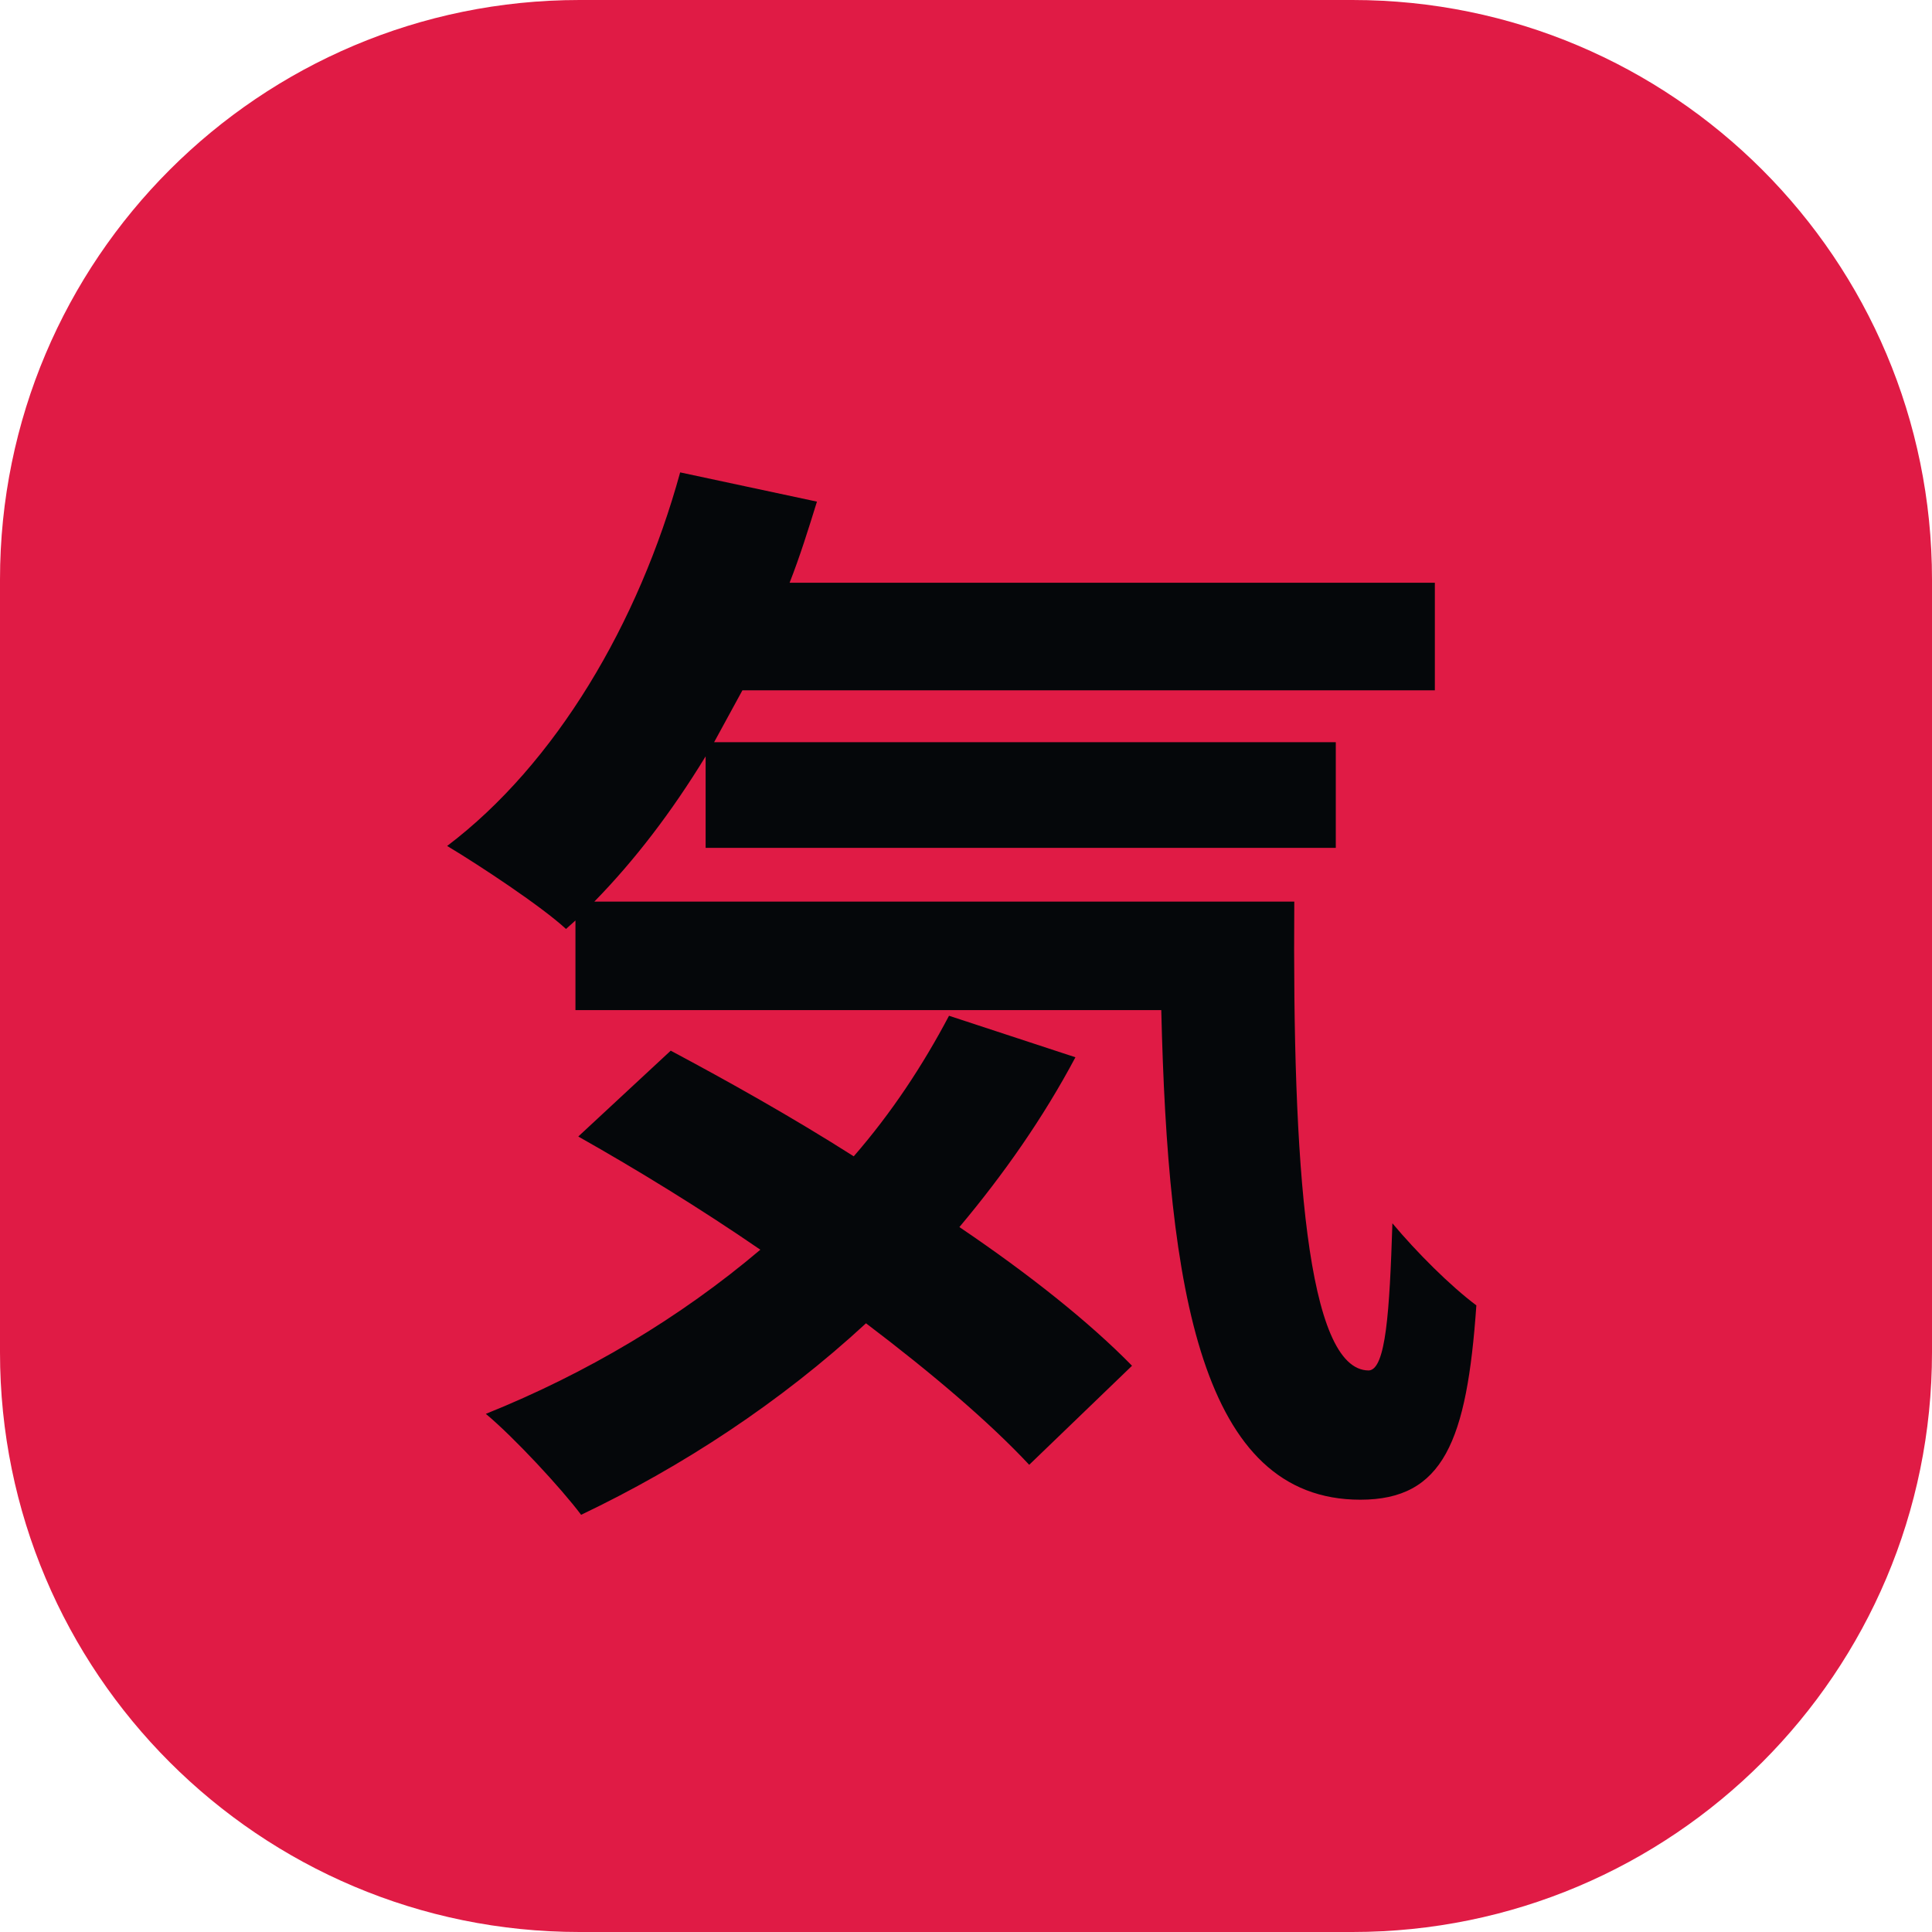
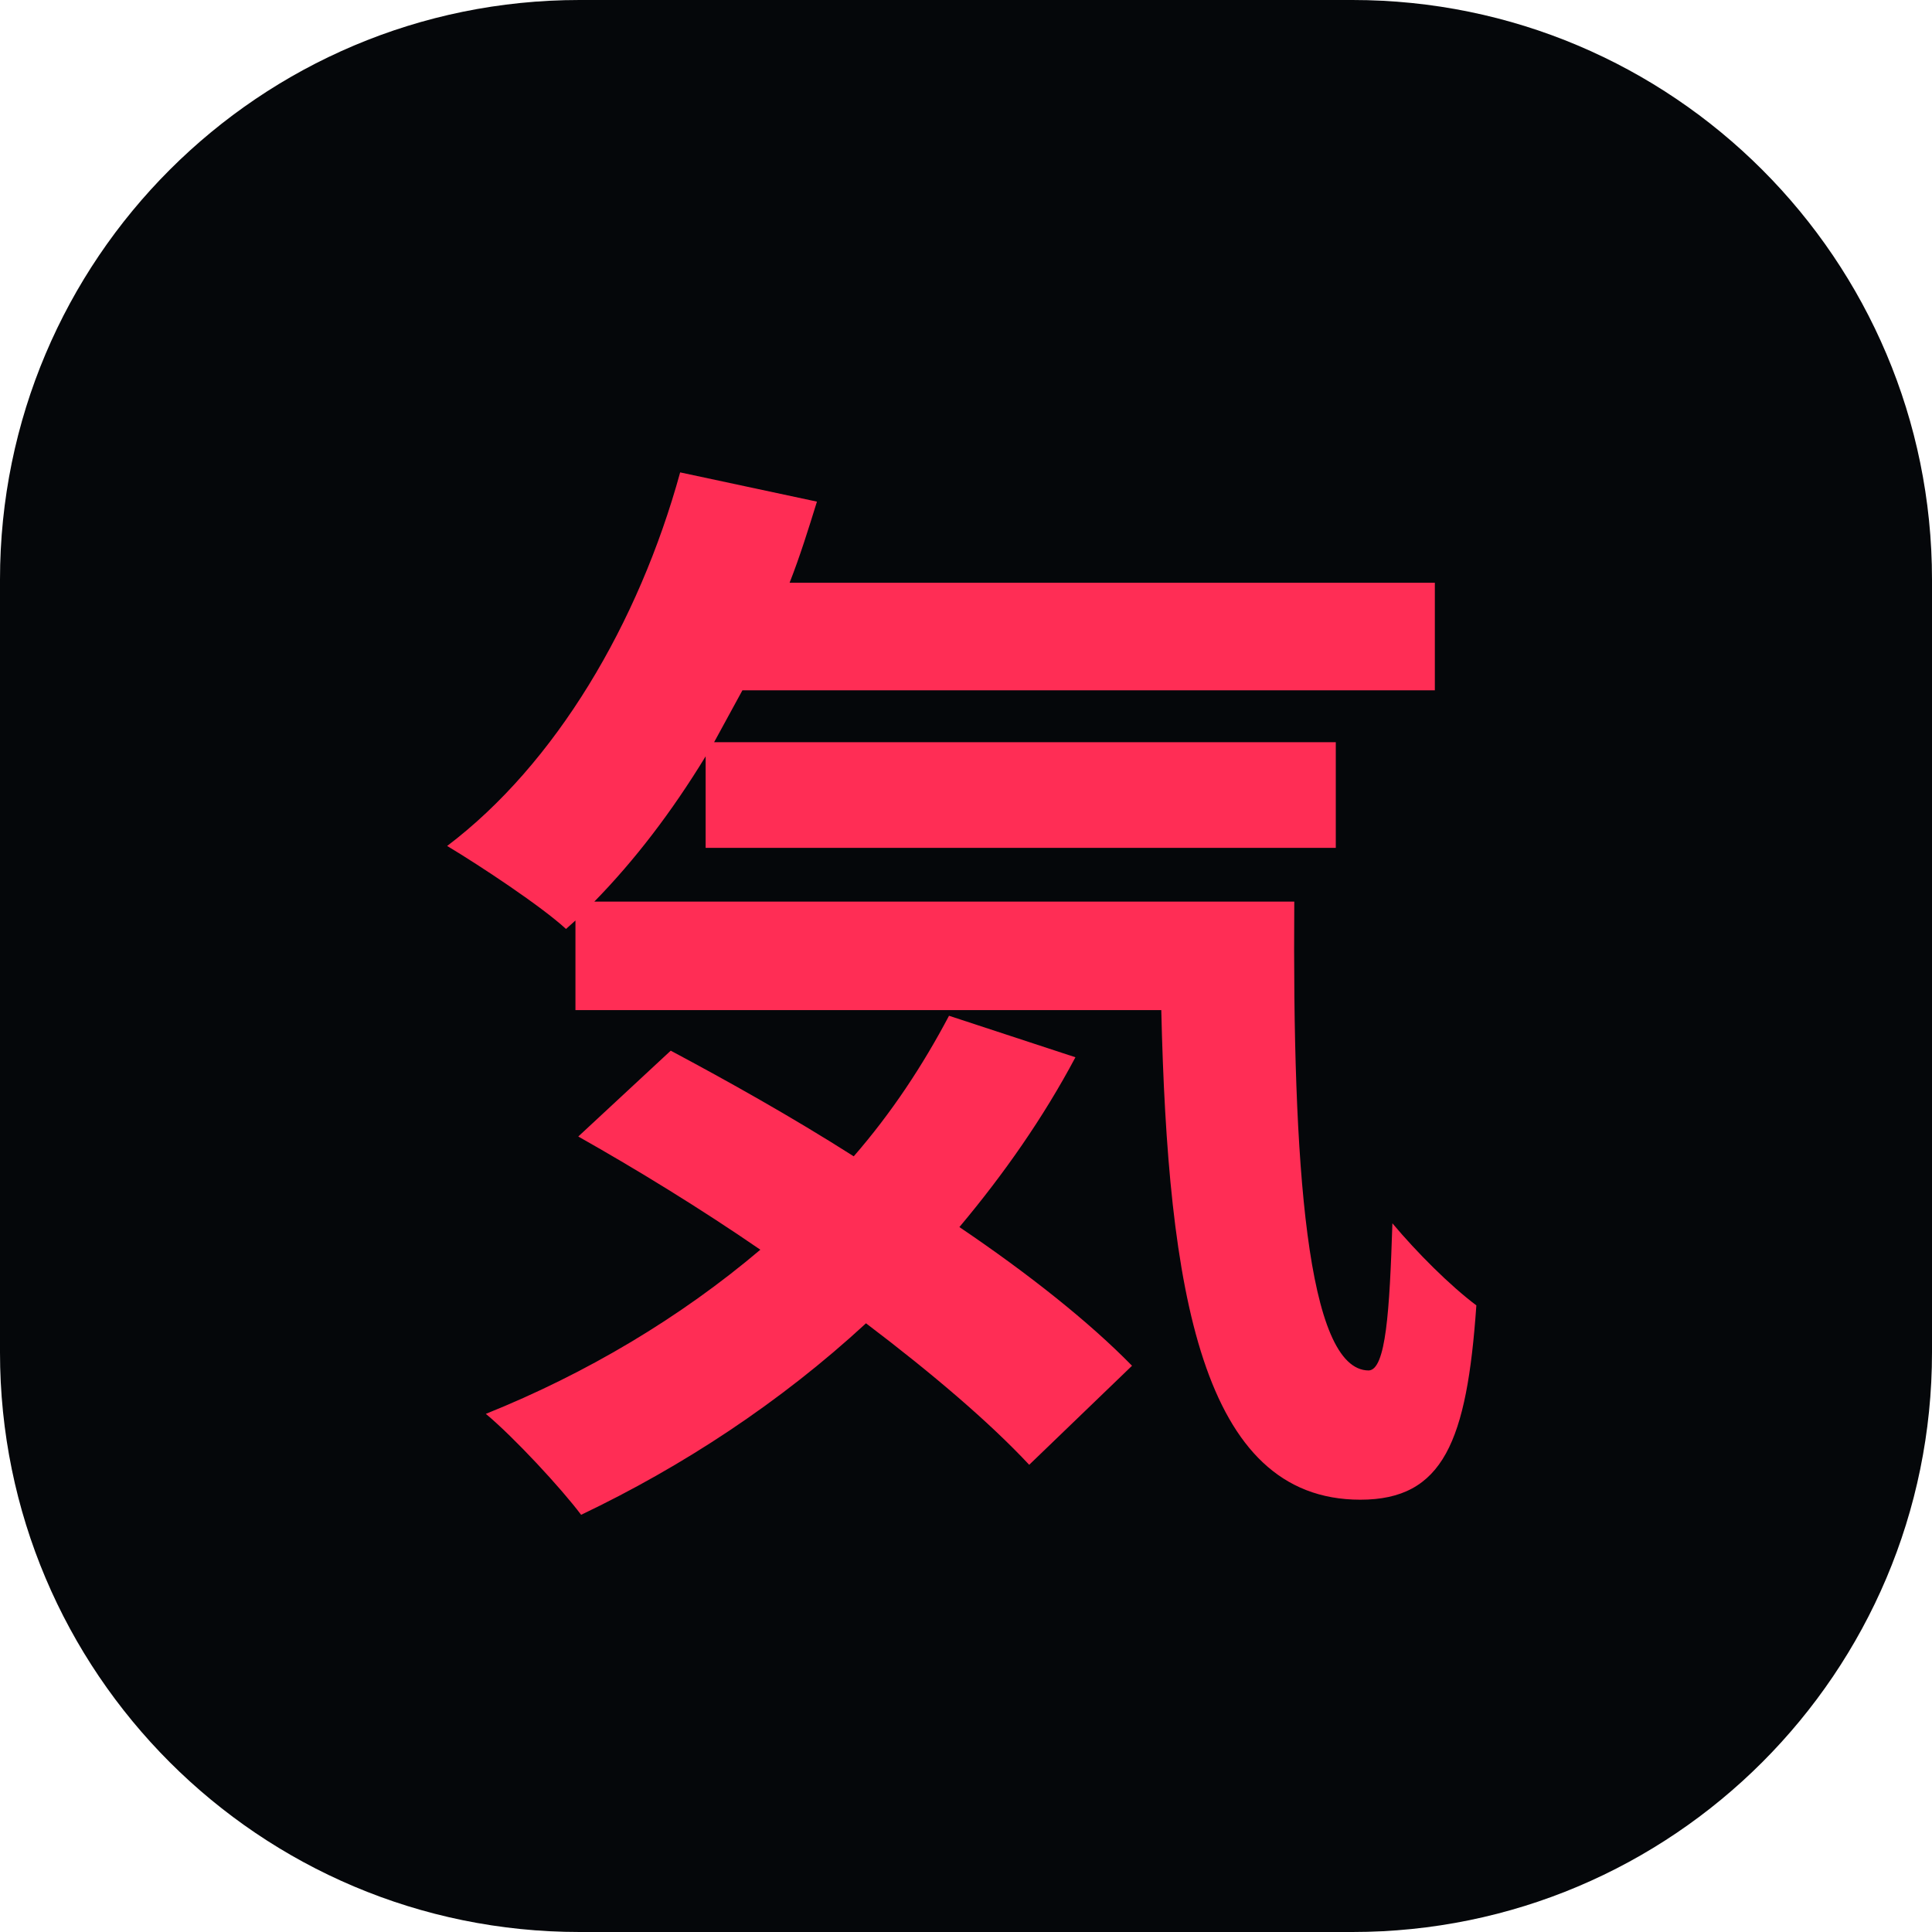
<svg xmlns="http://www.w3.org/2000/svg" viewBox="0 0 32 32" width="32" height="32">
-   <rect width="32" height="32" rx="9.6" fill="#e01b45" />
-   <text x="16" y="23.2" text-anchor="middle" font-family="'Noto Sans JP', 'Hiragino Sans', 'Yu Gothic', sans-serif" font-weight="700" font-size="18" fill="#05070a">気</text>
+   <rect width="32" height="32" rx="9.6" fill="#05070a" />
+   <text x="16" y="23.2" text-anchor="middle" font-family="'Noto Sans JP', 'Hiragino Sans', 'Yu Gothic', sans-serif" font-weight="700" font-size="18" fill="#ff2d55">気</text>
</svg>
